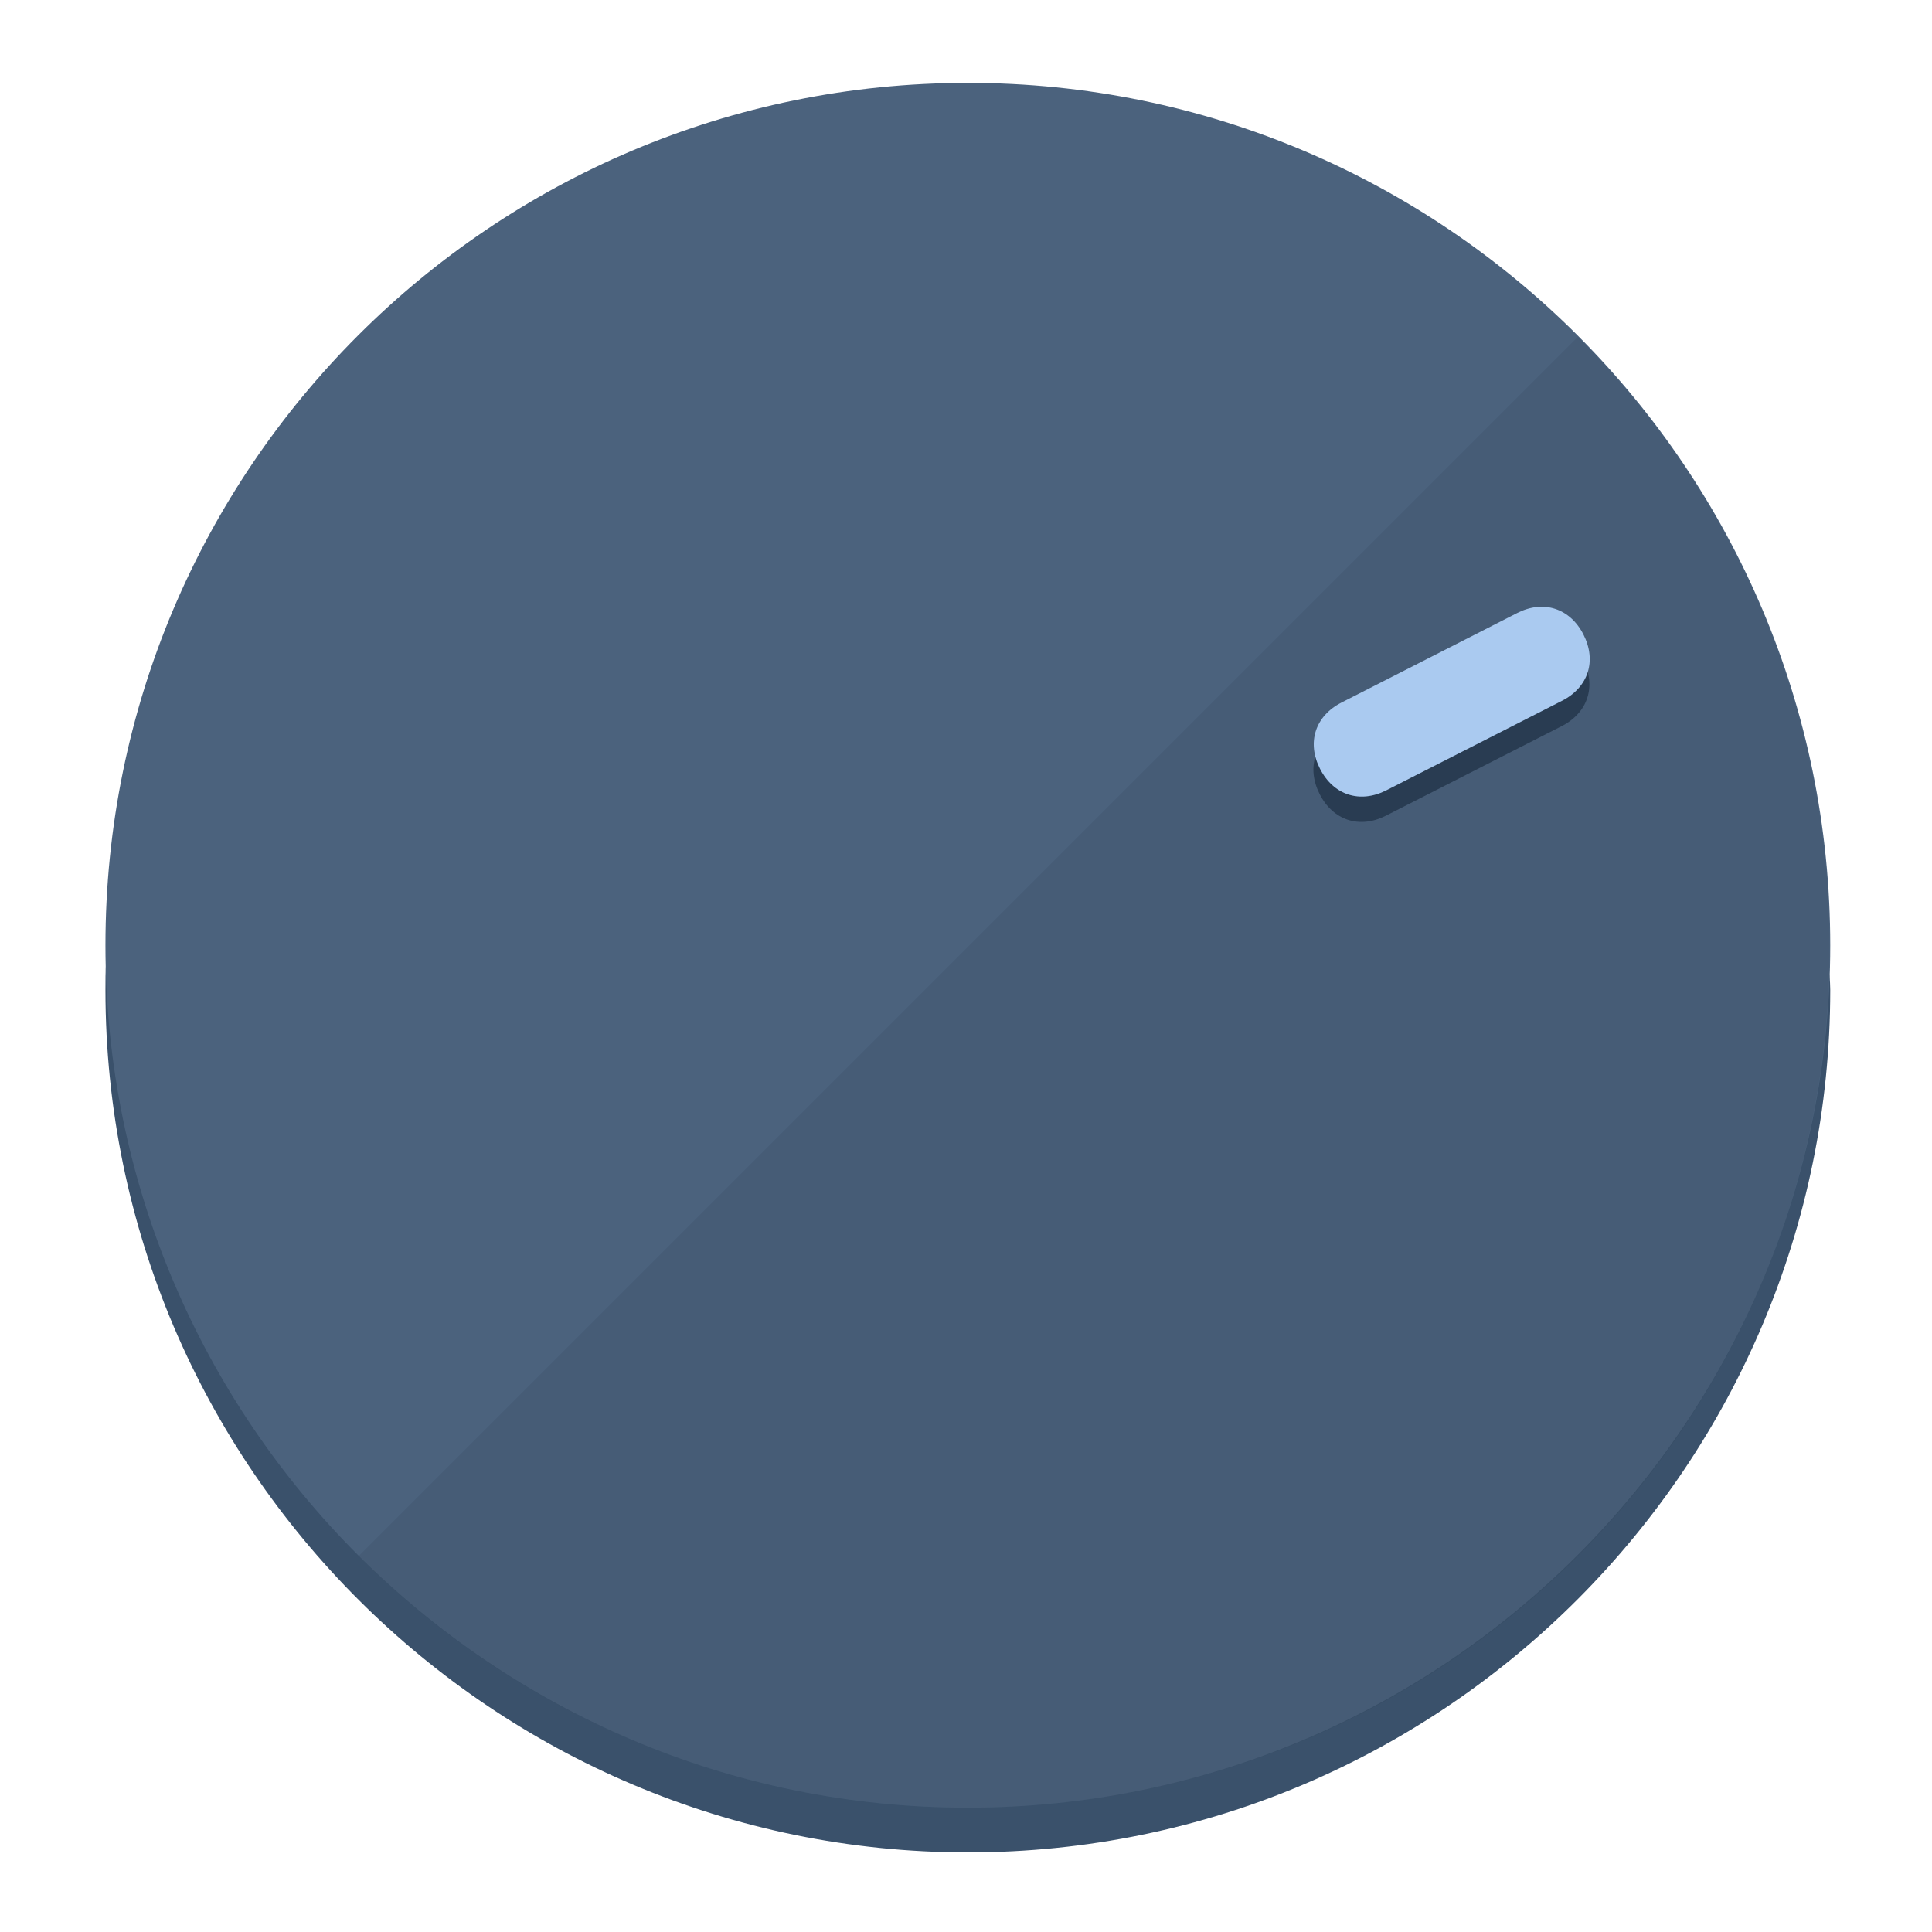
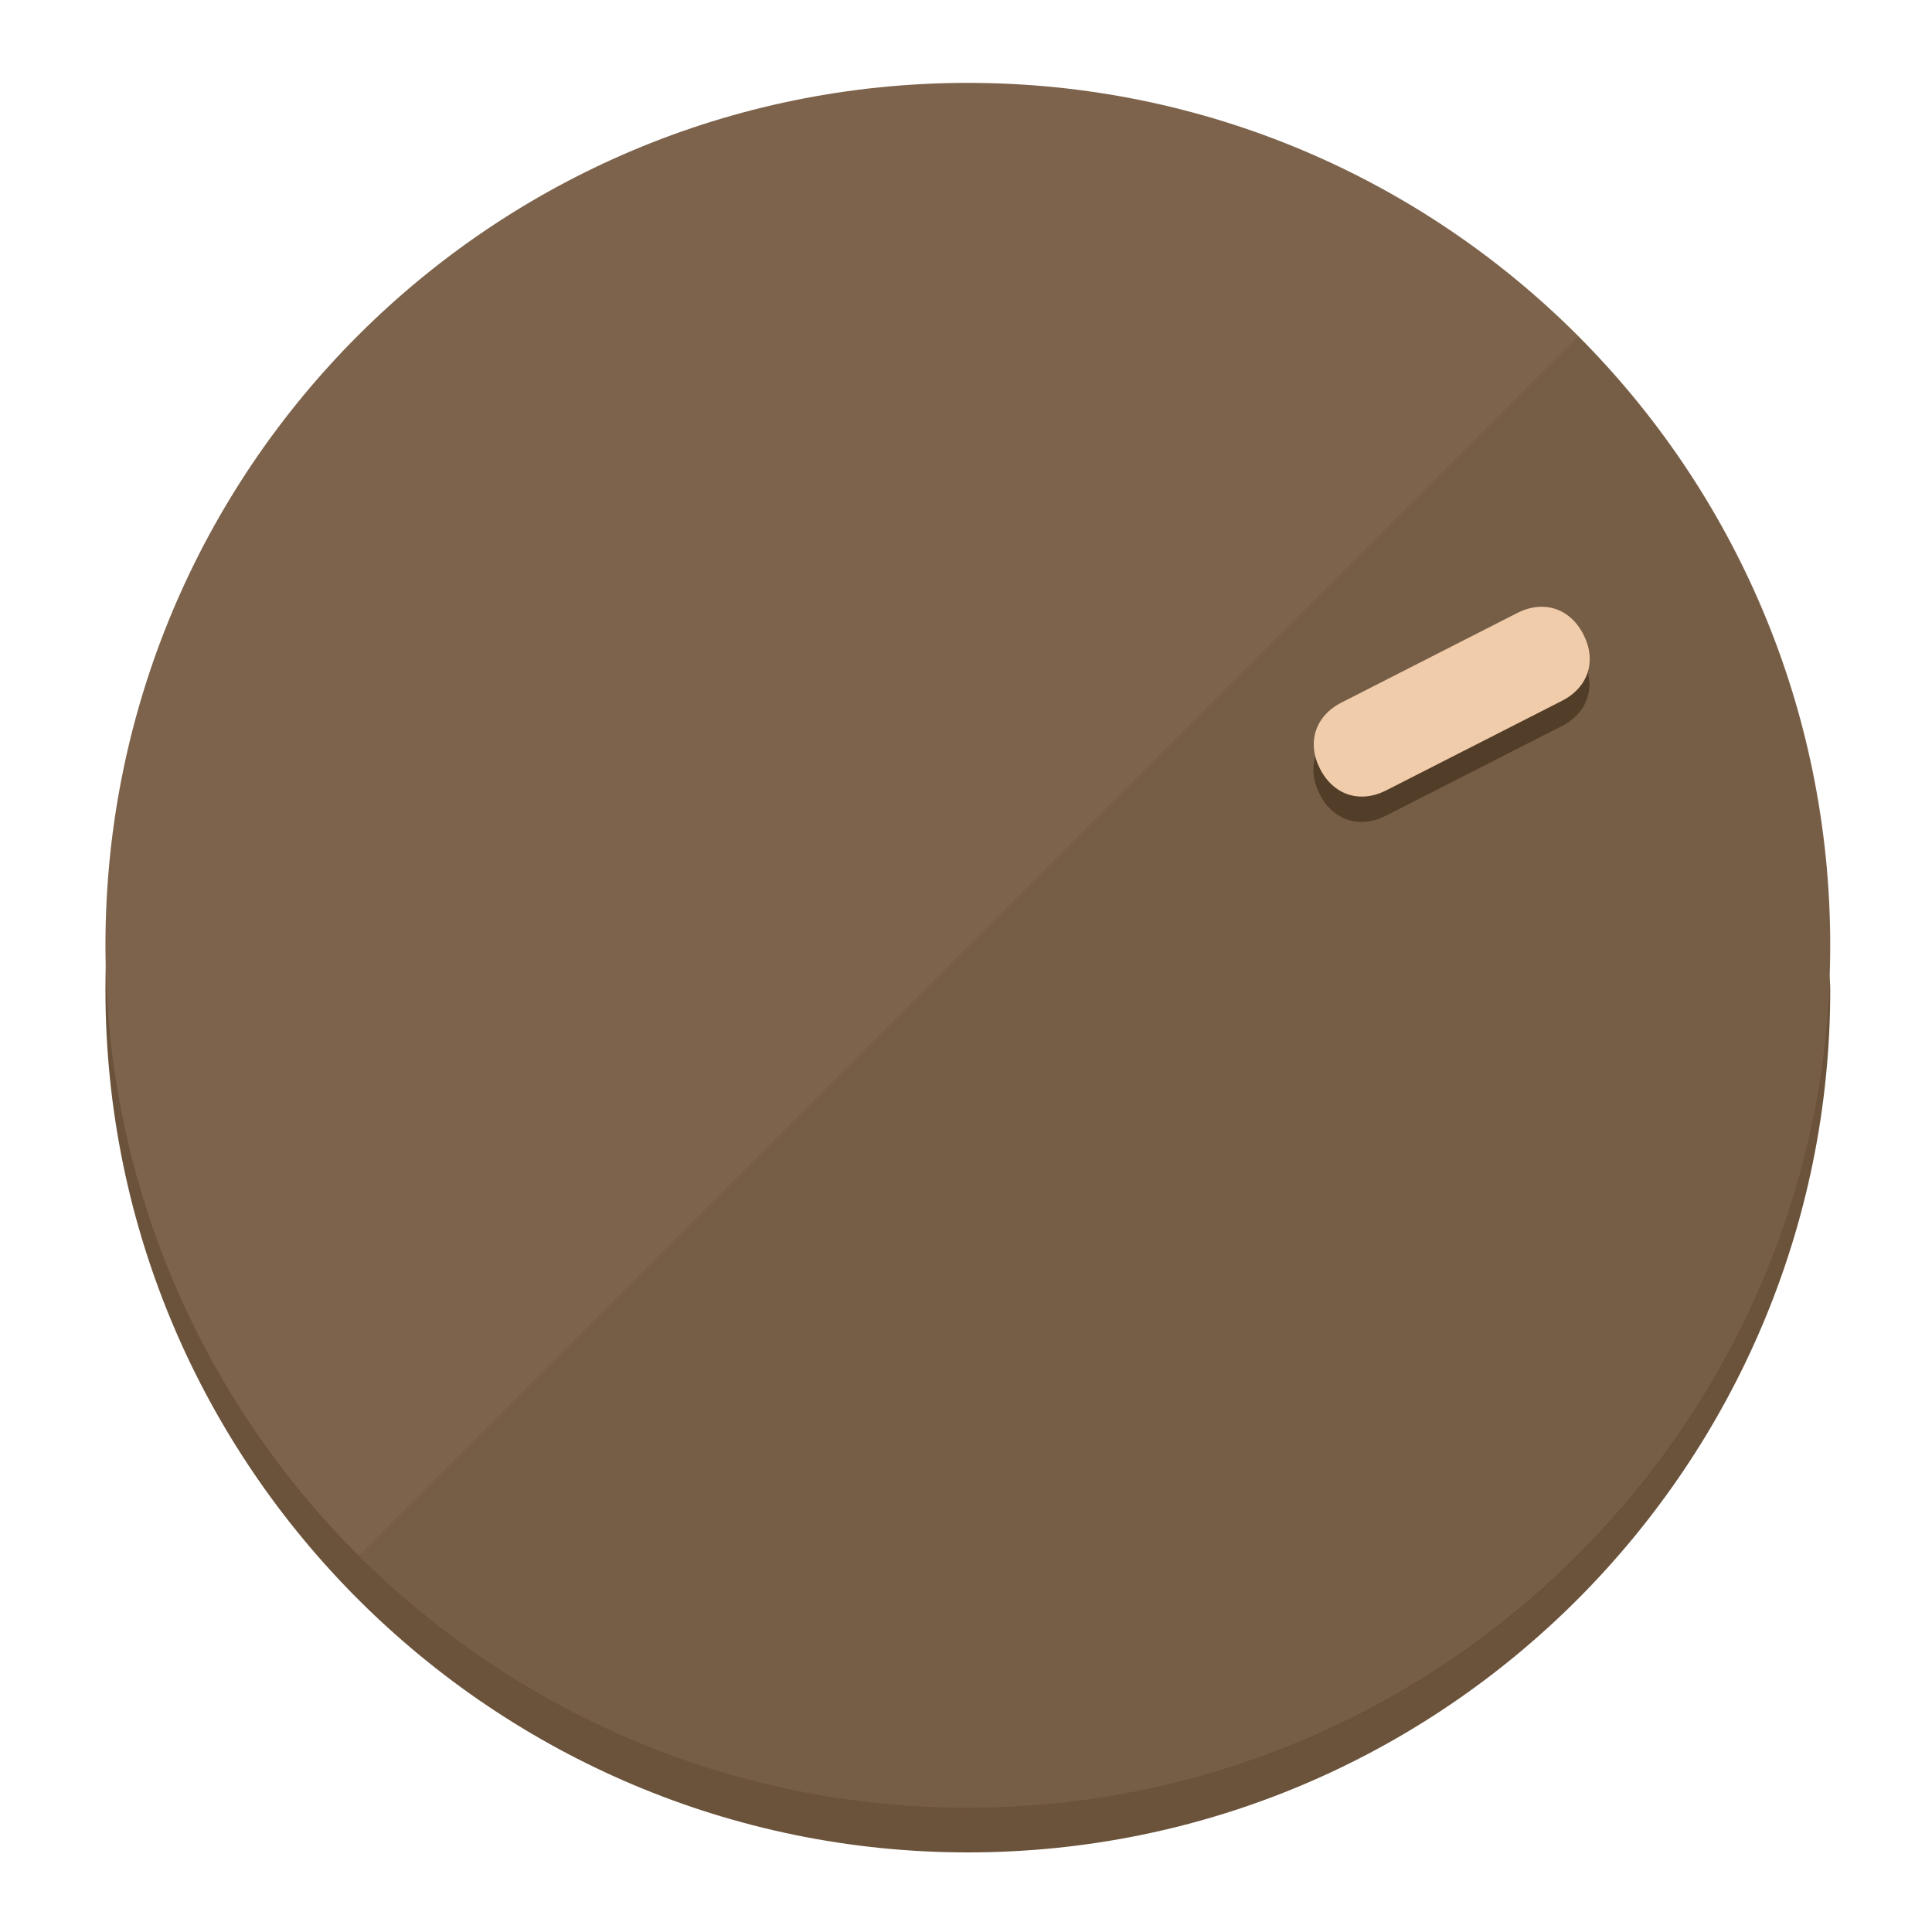
<svg xmlns="http://www.w3.org/2000/svg" height="120px" width="120px" version="1.1" id="Layer_1" viewBox="0 0 496.8 496.8" xml:space="preserve">
  <defs id="defs23" />
  <g id="g3158">
-     <path style="display:inline;fill:#3A516B;fill-opacity:1;stroke-width:1.584" d="m 248.875,445.92 c 116.582,0 212.89,-91.238 220.493,-205.286 0,5.069 1.267,8.87 1.267,13.939 0,121.651 -98.842,221.76 -221.76,221.76 -121.651,0 -221.76,-98.842 -221.76,-221.76 0,-5.069 0,-8.87 1.267,-13.939 7.603,114.048 103.91,205.286 220.493,205.286 z" id="path8" />
-     <circle style="display:inline;fill:#4B627D;fill-opacity:1;stroke-width:1.584" cx="248.875" cy="243.071" r="221.76" id="circle12" />
-     <path style="display:inline;fill:#293C52;fill-opacity:0.154;stroke-width:1.587" d="m 405.744,86.606 c 86.308,86.308 86.308,227.193 0,313.5 -86.308,86.308 -227.193,86.308 -313.5,0" id="path14" />
+     <path style="display:inline;fill:#6B523A;fill-opacity:1;stroke-width:1.584" d="m 248.875,445.92 c 116.582,0 212.89,-91.238 220.493,-205.286 0,5.069 1.267,8.87 1.267,13.939 0,121.651 -98.842,221.76 -221.76,221.76 -121.651,0 -221.76,-98.842 -221.76,-221.76 0,-5.069 0,-8.87 1.267,-13.939 7.603,114.048 103.91,205.286 220.493,205.286 z" id="path8" />
+     <circle style="display:inline;fill:#7D634B;fill-opacity:1;stroke-width:1.584" cx="248.875" cy="243.071" r="221.76" id="circle12" />
+     <path style="display:inline;fill:#523D29;fill-opacity:0.154;stroke-width:1.587" d="m 405.744,86.606 c 86.308,86.308 86.308,227.193 0,313.5 -86.308,86.308 -227.193,86.308 -313.5,0" id="path14" />
  </g>
  <g id="g3198">
    <circle style="display:none;fill:#000000;fill-opacity:0;stroke-width:1.584" cx="329.835" cy="-110.802" r="221.76" id="circle12-3" transform="rotate(63)" />
-     <path style="display:inline;fill:#293C52;fill-opacity:1;stroke-width:1.584" d="m 356.39,209.744 c -6.774,3.452 -13.592,1.237 -17.044,-5.538 v 0 c -3.452,-6.774 -1.237,-13.592 5.538,-17.044 l 45.163,-23.012 c 6.775,-3.452 13.592,-1.237 17.044,5.538 v 0 c 3.452,6.774 1.237,13.592 -5.538,17.044 z" id="path3789" />
-     <path style="display:inline;fill:#AACAF0;stroke-width:1.584" d="m 356.478,203.228 c -6.774,3.452 -13.592,1.237 -17.044,-5.538 v 0 c -3.452,-6.774 -1.237,-13.592 5.538,-17.044 l 45.163,-23.012 c 6.774,-3.452 13.592,-1.237 17.044,5.538 v 0 c 3.452,6.775 1.237,13.592 -5.538,17.044 z" id="path915" />
+     <path style="display:inline;fill:#523D29;fill-opacity:1;stroke-width:1.584" d="m 356.39,209.744 c -6.774,3.452 -13.592,1.237 -17.044,-5.538 v 0 c -3.452,-6.774 -1.237,-13.592 5.538,-17.044 l 45.163,-23.012 c 6.775,-3.452 13.592,-1.237 17.044,5.538 v 0 c 3.452,6.774 1.237,13.592 -5.538,17.044 z" id="path3789" />
+     <path style="display:inline;fill:#F0CCAA;stroke-width:1.584" d="m 356.478,203.228 c -6.774,3.452 -13.592,1.237 -17.044,-5.538 v 0 c -3.452,-6.774 -1.237,-13.592 5.538,-17.044 l 45.163,-23.012 c 6.774,-3.452 13.592,-1.237 17.044,5.538 v 0 c 3.452,6.775 1.237,13.592 -5.538,17.044 z" id="path915" />
  </g>
</svg>
